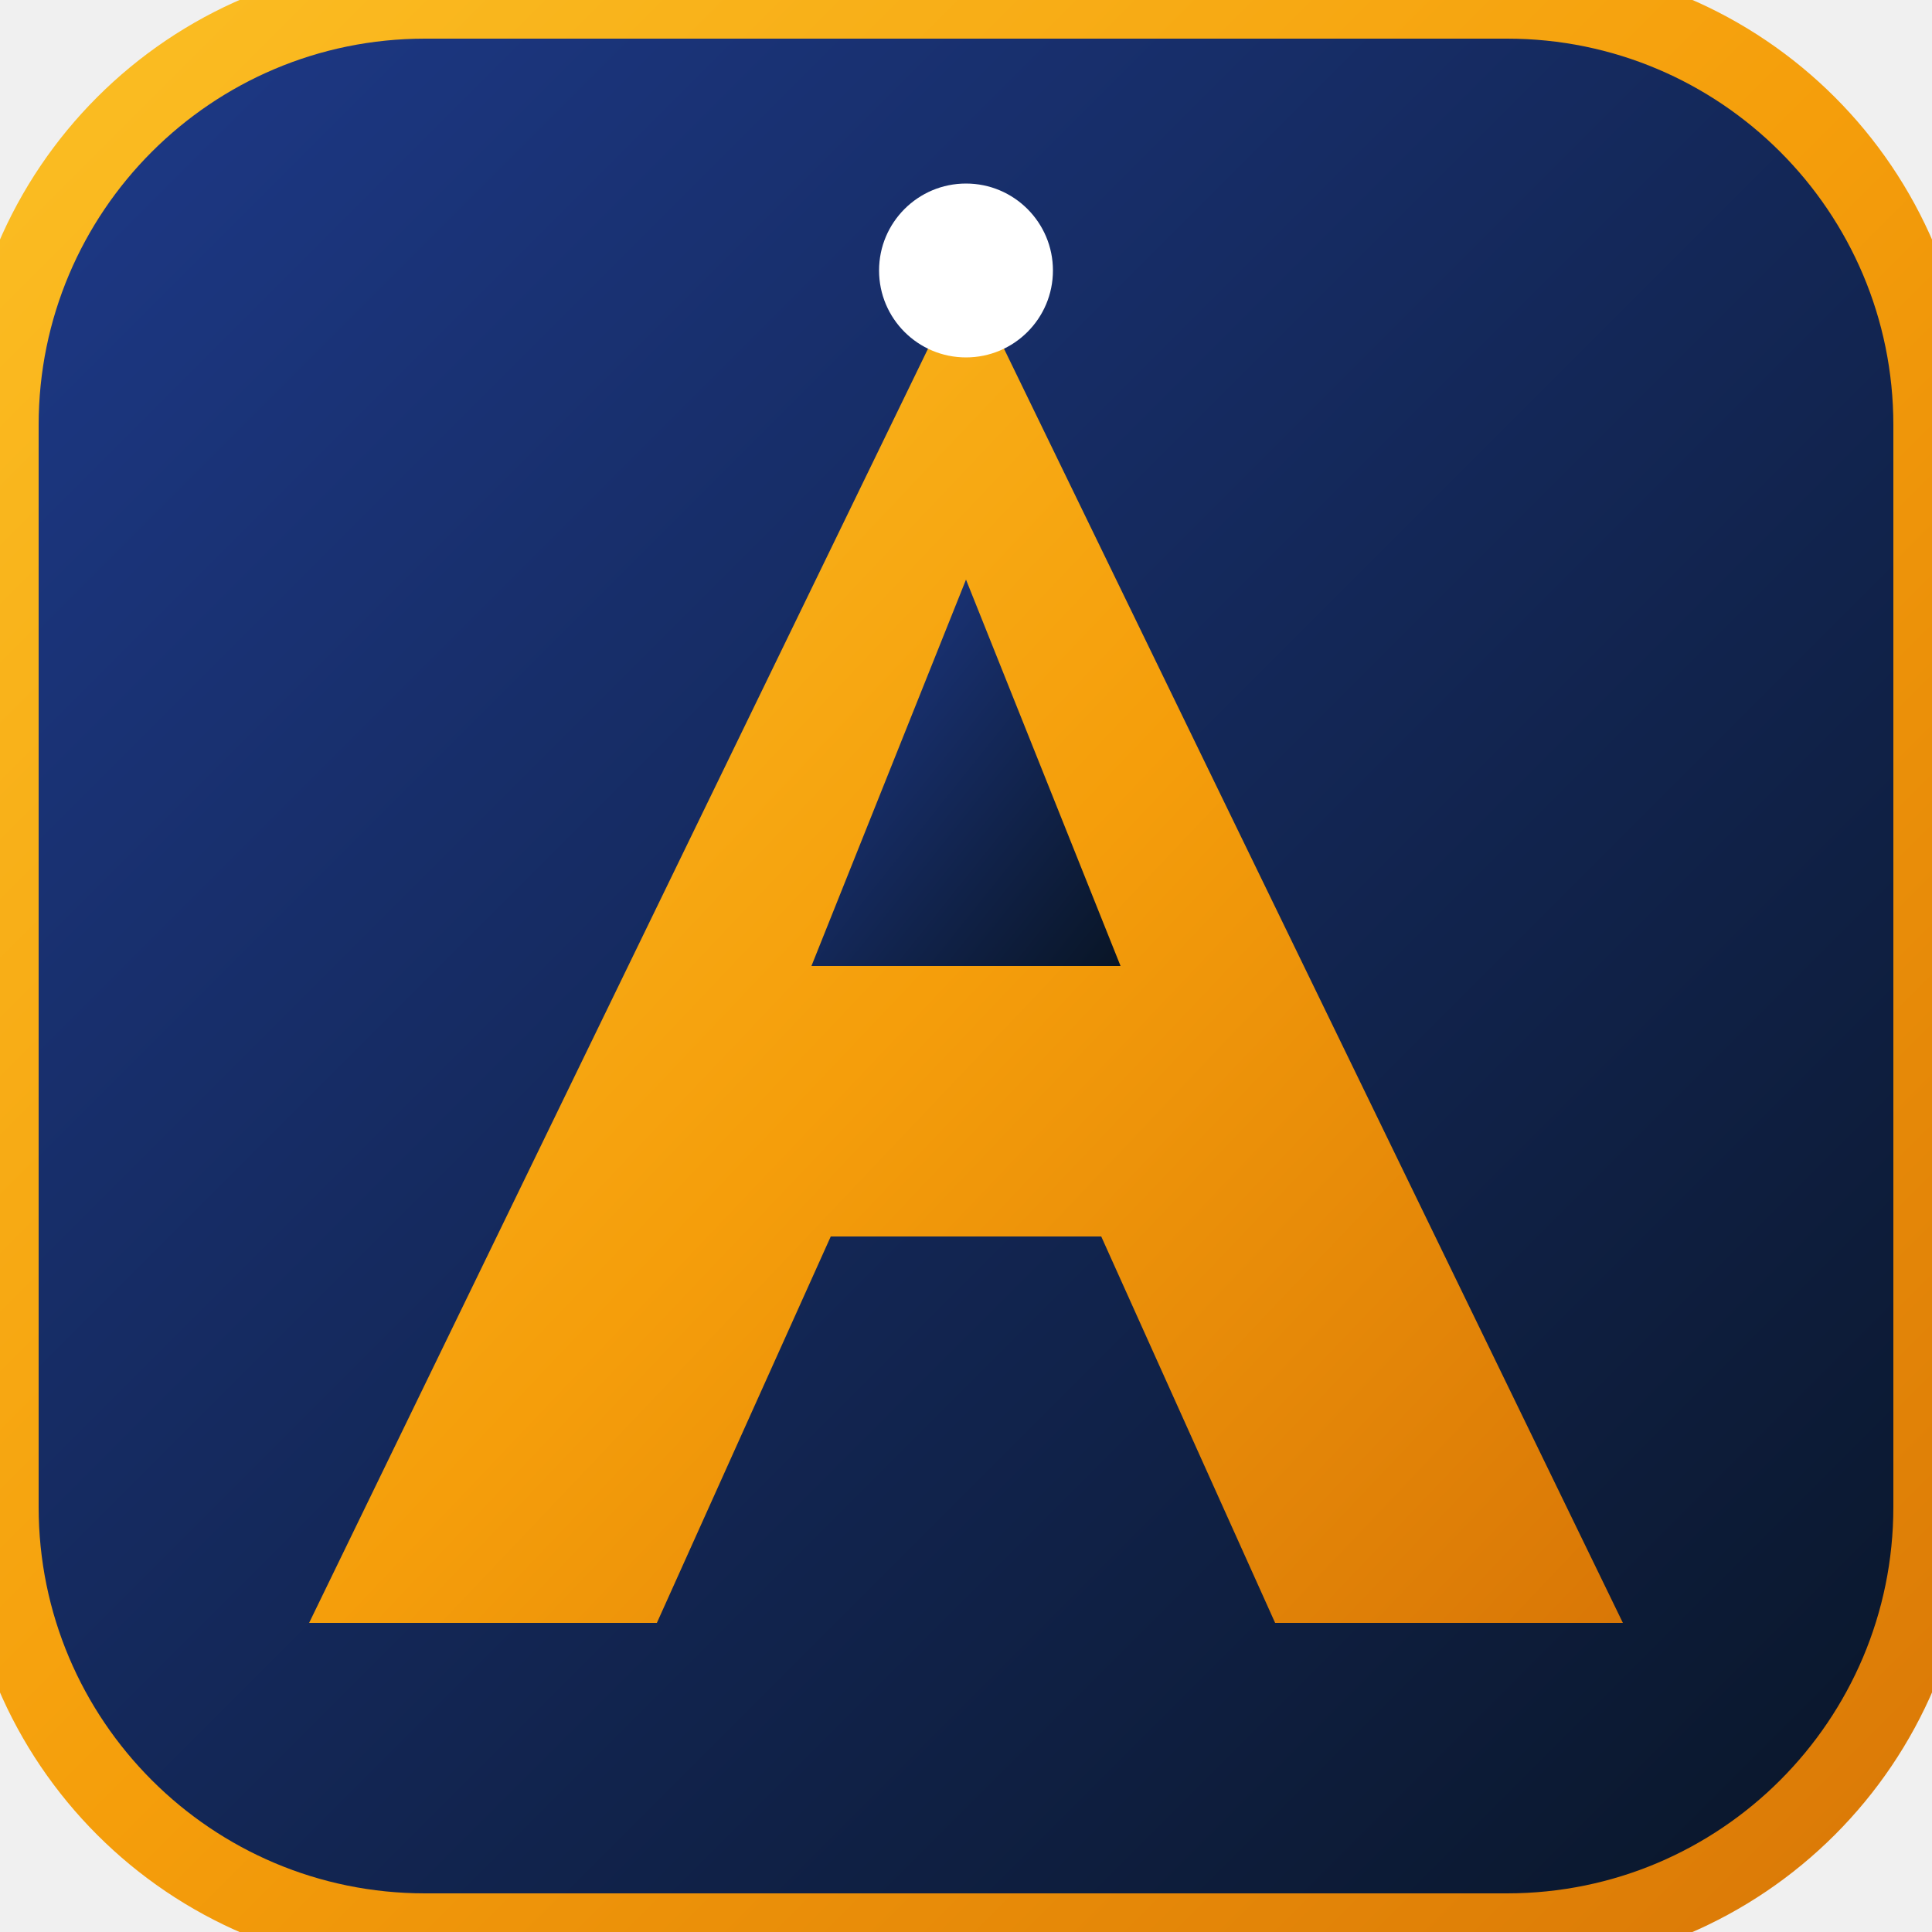
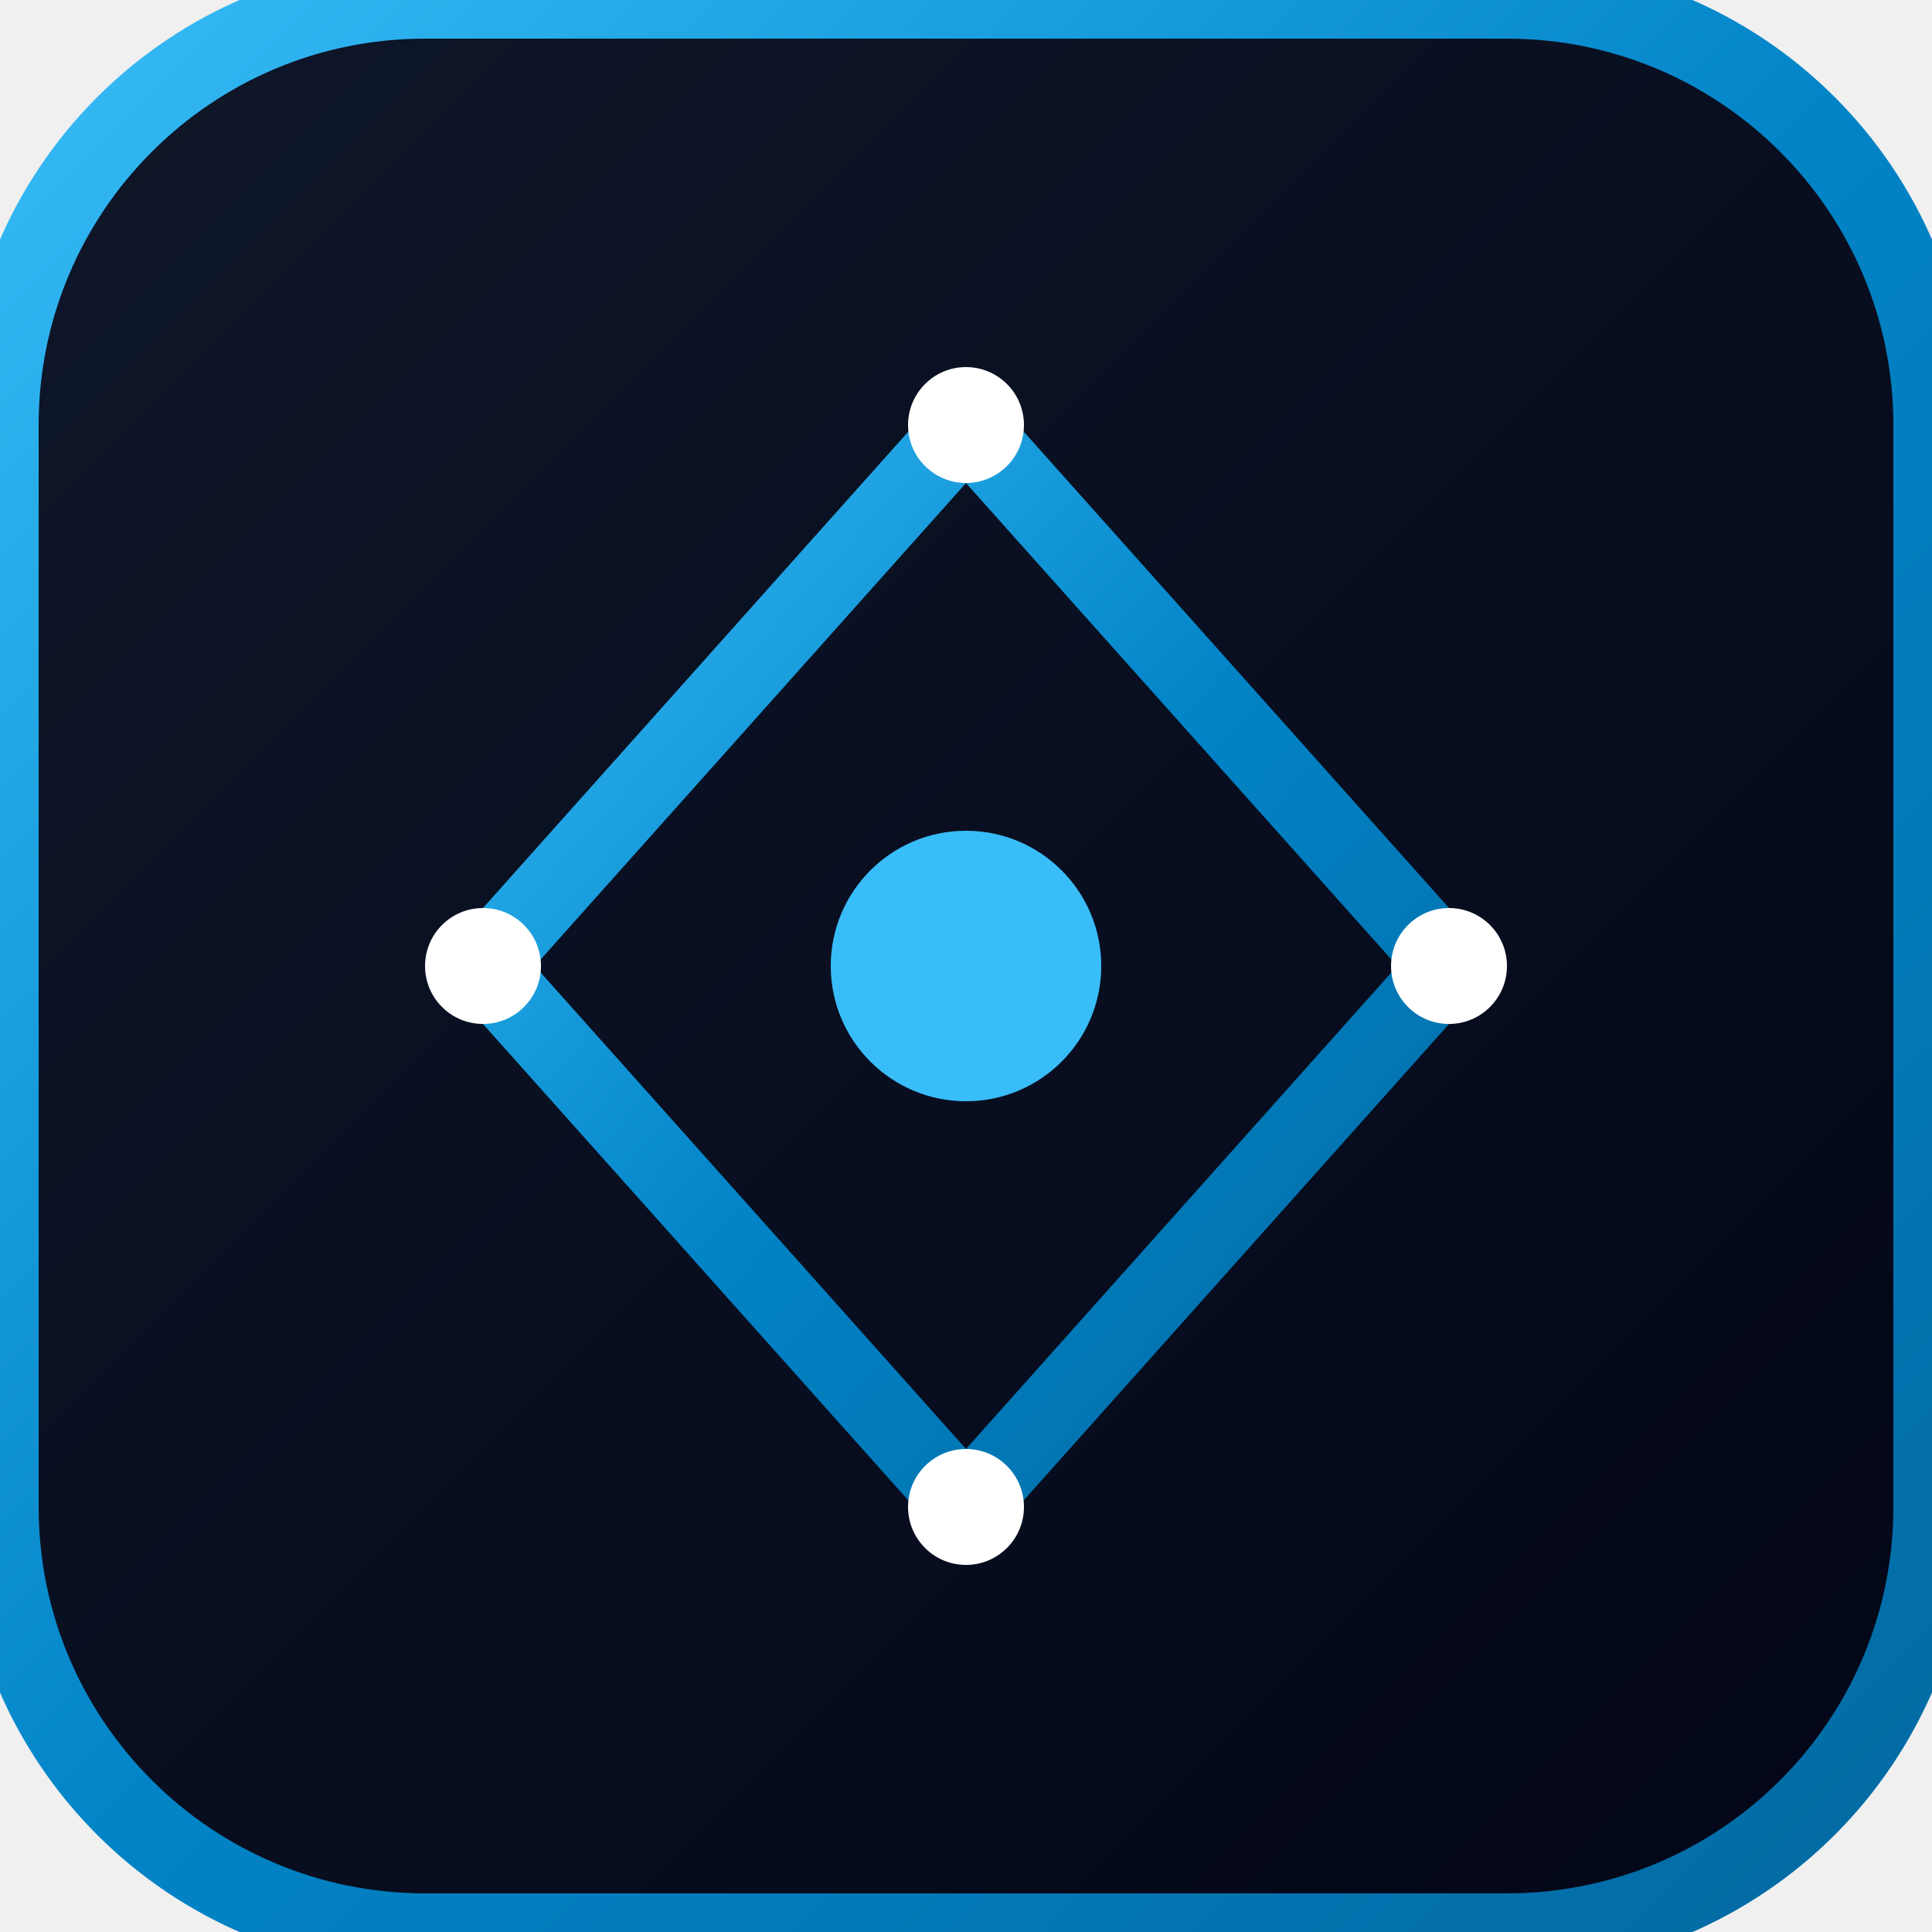
<svg xmlns="http://www.w3.org/2000/svg" viewBox="0 0 100 100" fill="none">
  <defs>
-     <linearGradient id="favGold" x1="0%" y1="0%" x2="100%" y2="100%">
-       <stop offset="0%" stop-color="#fbbf24" />
-       <stop offset="50%" stop-color="#f59e0b" />
-       <stop offset="100%" stop-color="#d97706" />
+     <linearGradient id="favCyan" x1="0%" y1="0%" x2="100%" y2="100%">
+       <stop offset="0%" stop-color="#38bdf8" />
+       <stop offset="50%" stop-color="#0284c7" />
+       <stop offset="100%" stop-color="#0369a1" />
    </linearGradient>
    <linearGradient id="favNavy" x1="0%" y1="0%" x2="100%" y2="100%">
-       <stop offset="0%" stop-color="#1e3a8a" />
-       <stop offset="100%" stop-color="#091526" />
+       <stop offset="0%" stop-color="#0f172a" />
+       <stop offset="100%" stop-color="#020617" />
    </linearGradient>
  </defs>
-   <rect width="100" height="100" rx="22" fill="url(#favNavy)" stroke="url(#favGold)" stroke-width="4" />
-   <path d="M 50 14 L 16 84 L 34 84 L 43 64 L 57 64 L 66 84 L 84 84 Z" fill="url(#favGold)" />
-   <polygon points="50,30 42,50 58,50" fill="url(#favNavy)" />
-   <circle cx="50" cy="14" r="4.5" fill="#ffffff" />
+   <rect width="100" height="100" rx="22" fill="url(#favNavy)" stroke="url(#favCyan)" stroke-width="4" />
+   <polygon points="50,22 75,50 50,78 25,50" fill="none" stroke="url(#favCyan)" stroke-width="4" />
+   <circle cx="50" cy="50" r="7" fill="#38bdf8" />
+   <circle cx="50" cy="22" r="3" fill="#ffffff" />
+   <circle cx="50" cy="78" r="3" fill="#ffffff" />
+   <circle cx="25" cy="50" r="3" fill="#ffffff" />
+   <circle cx="75" cy="50" r="3" fill="#ffffff" />
</svg>
